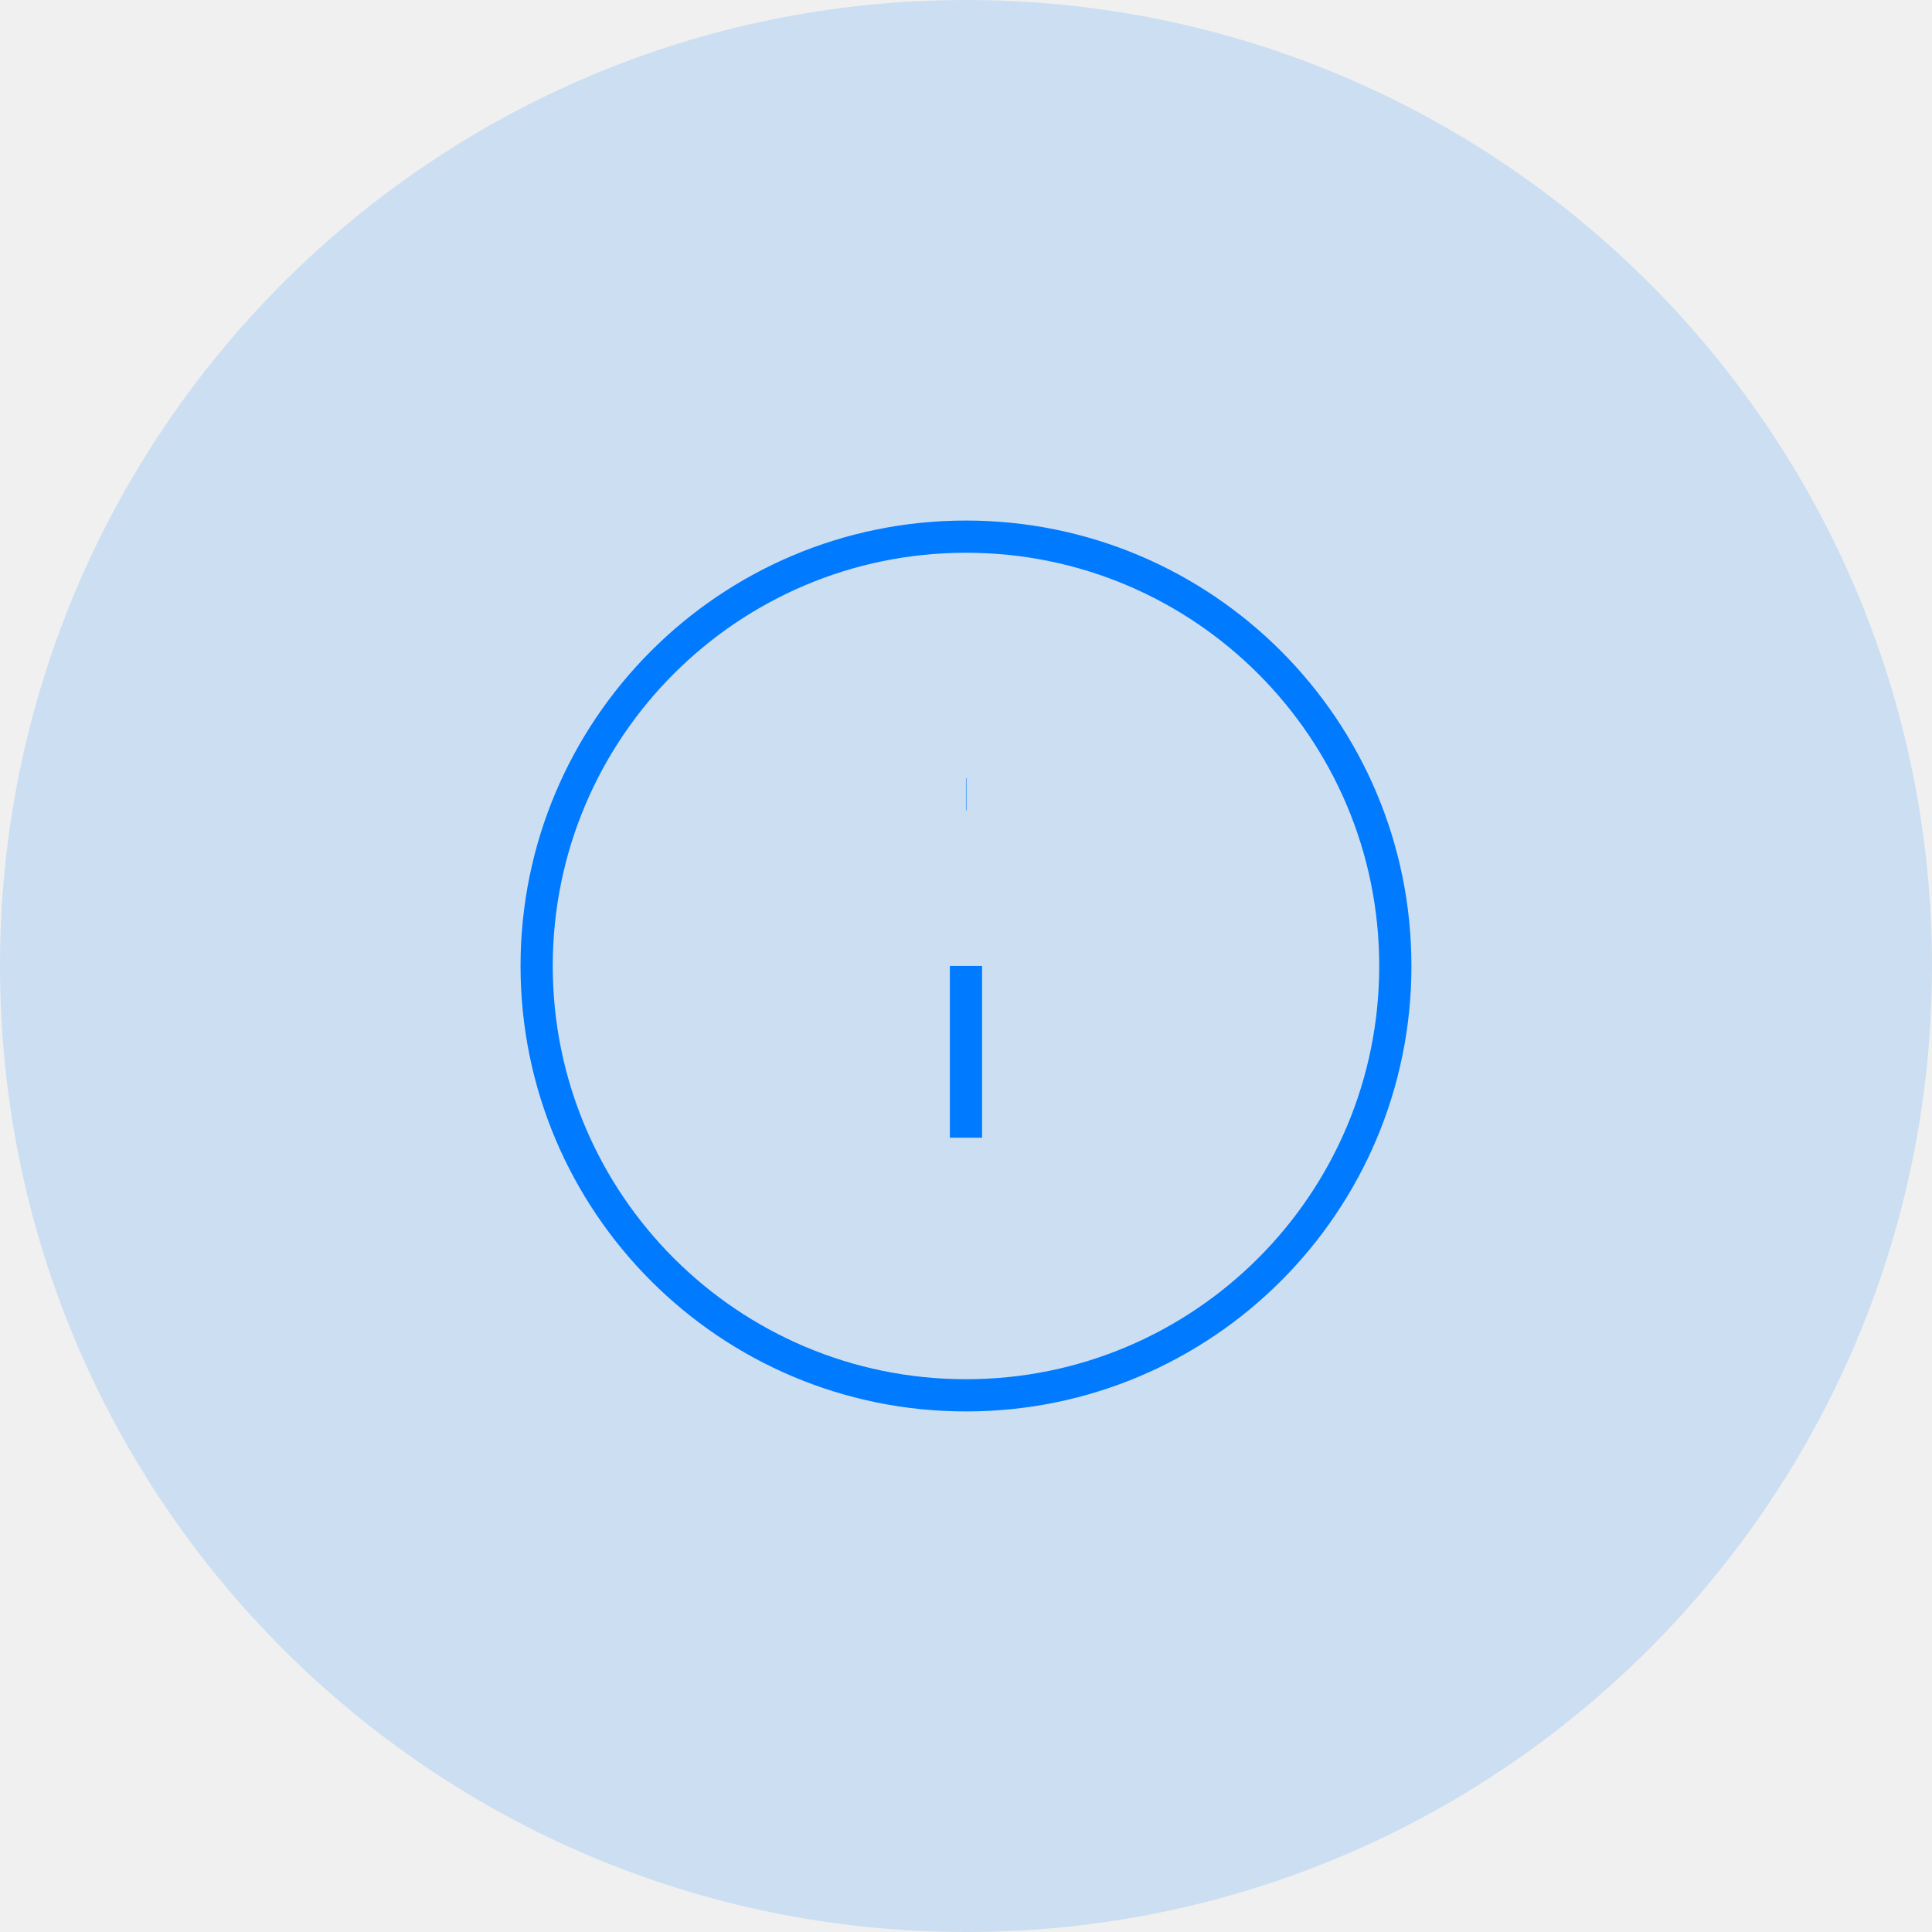
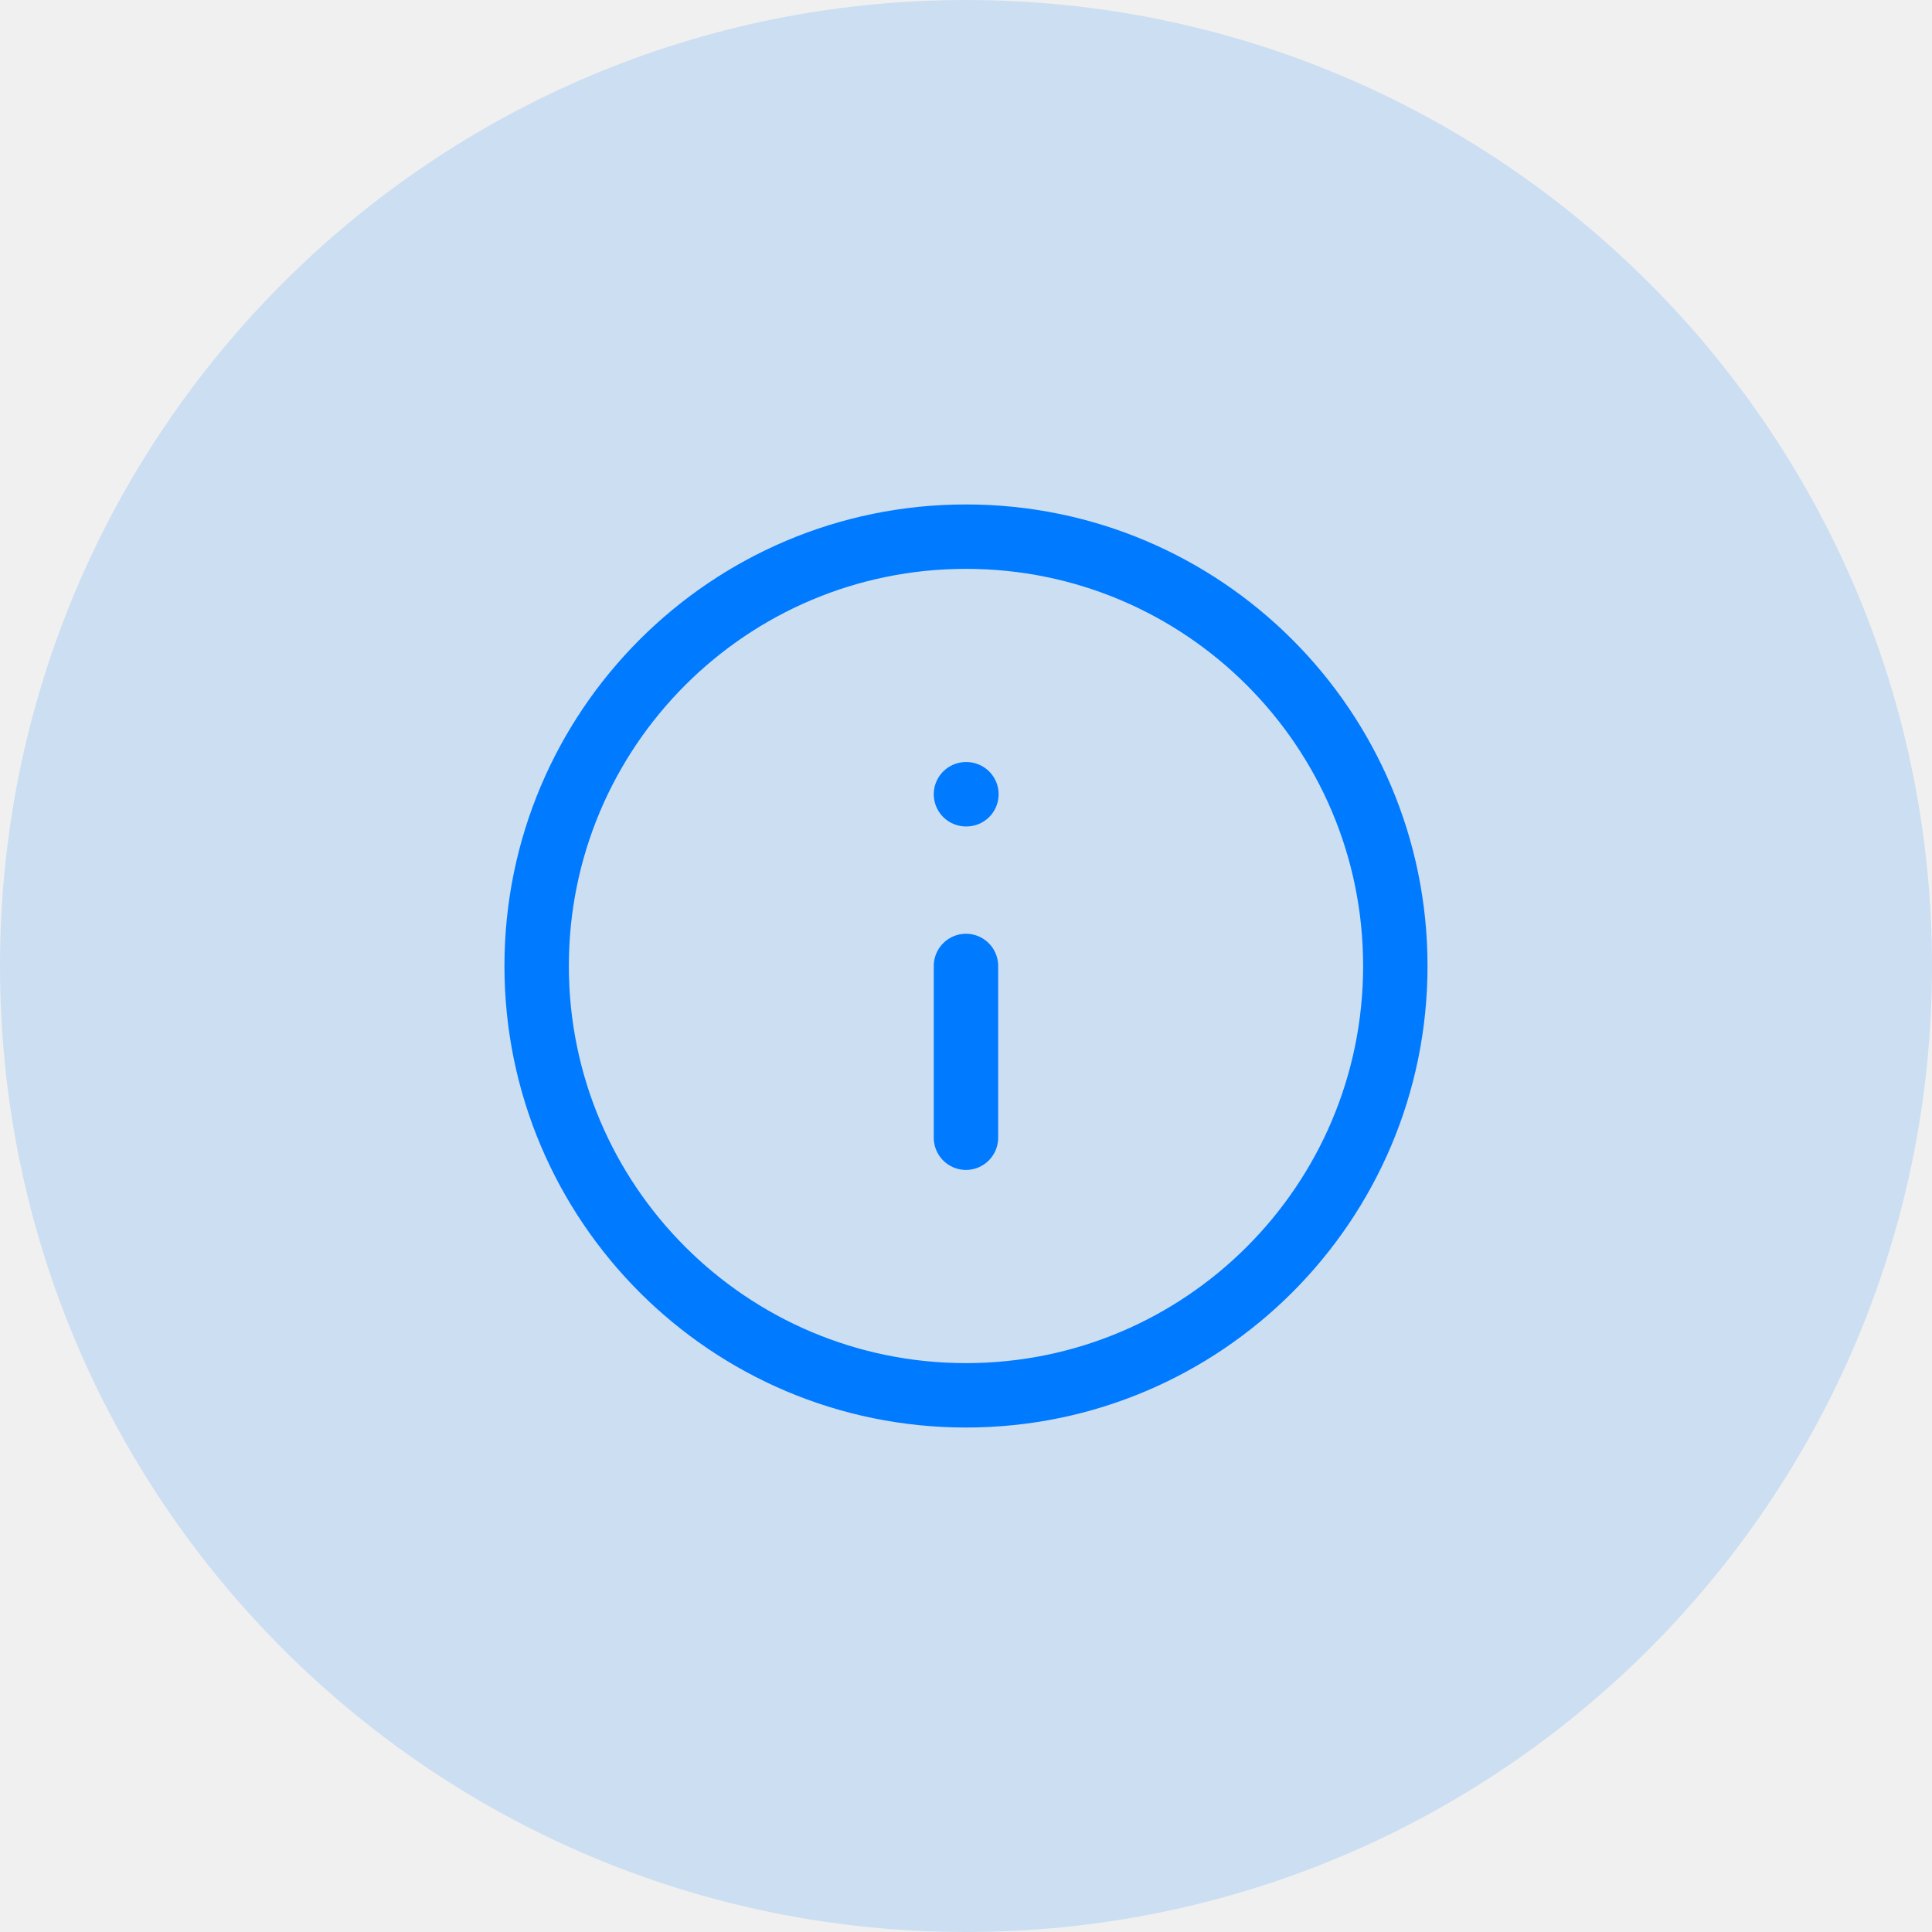
<svg xmlns="http://www.w3.org/2000/svg" width="60" height="60" viewBox="0 0 60 60" fill="none">
  <rect width="60" height="60" rx="30" fill="#007AFF" fill-opacity="0.15" />
  <g clip-path="url(#clip0_4557_43424)">
-     <path d="M29.999 35.333V29.999M29.999 24.666H30.013M43.333 29.999C43.333 37.363 37.363 43.333 29.999 43.333C22.636 43.333 16.666 37.363 16.666 29.999C16.666 22.636 22.636 16.666 29.999 16.666C37.363 16.666 43.333 22.636 43.333 29.999Z" stroke="#007AFF" strokeWidth="2" strokeLinecap="round" strokeLinejoin="round" />
+     <path d="M29.999 35.333V29.999M29.999 24.666H30.013M43.333 29.999C43.333 37.363 37.363 43.333 29.999 43.333C22.636 43.333 16.666 37.363 16.666 29.999C16.666 22.636 22.636 16.666 29.999 16.666C37.363 16.666 43.333 22.636 43.333 29.999Z" stroke="#007AFF" stroke-width="2" stroke-linecap="round" stroke-linejoin="round" />
  </g>
  <defs>
    <clipPath id="clip0_4557_43424">
      <rect width="32" height="32" fill="white" transform="translate(14 14)" />
    </clipPath>
  </defs>
</svg>
